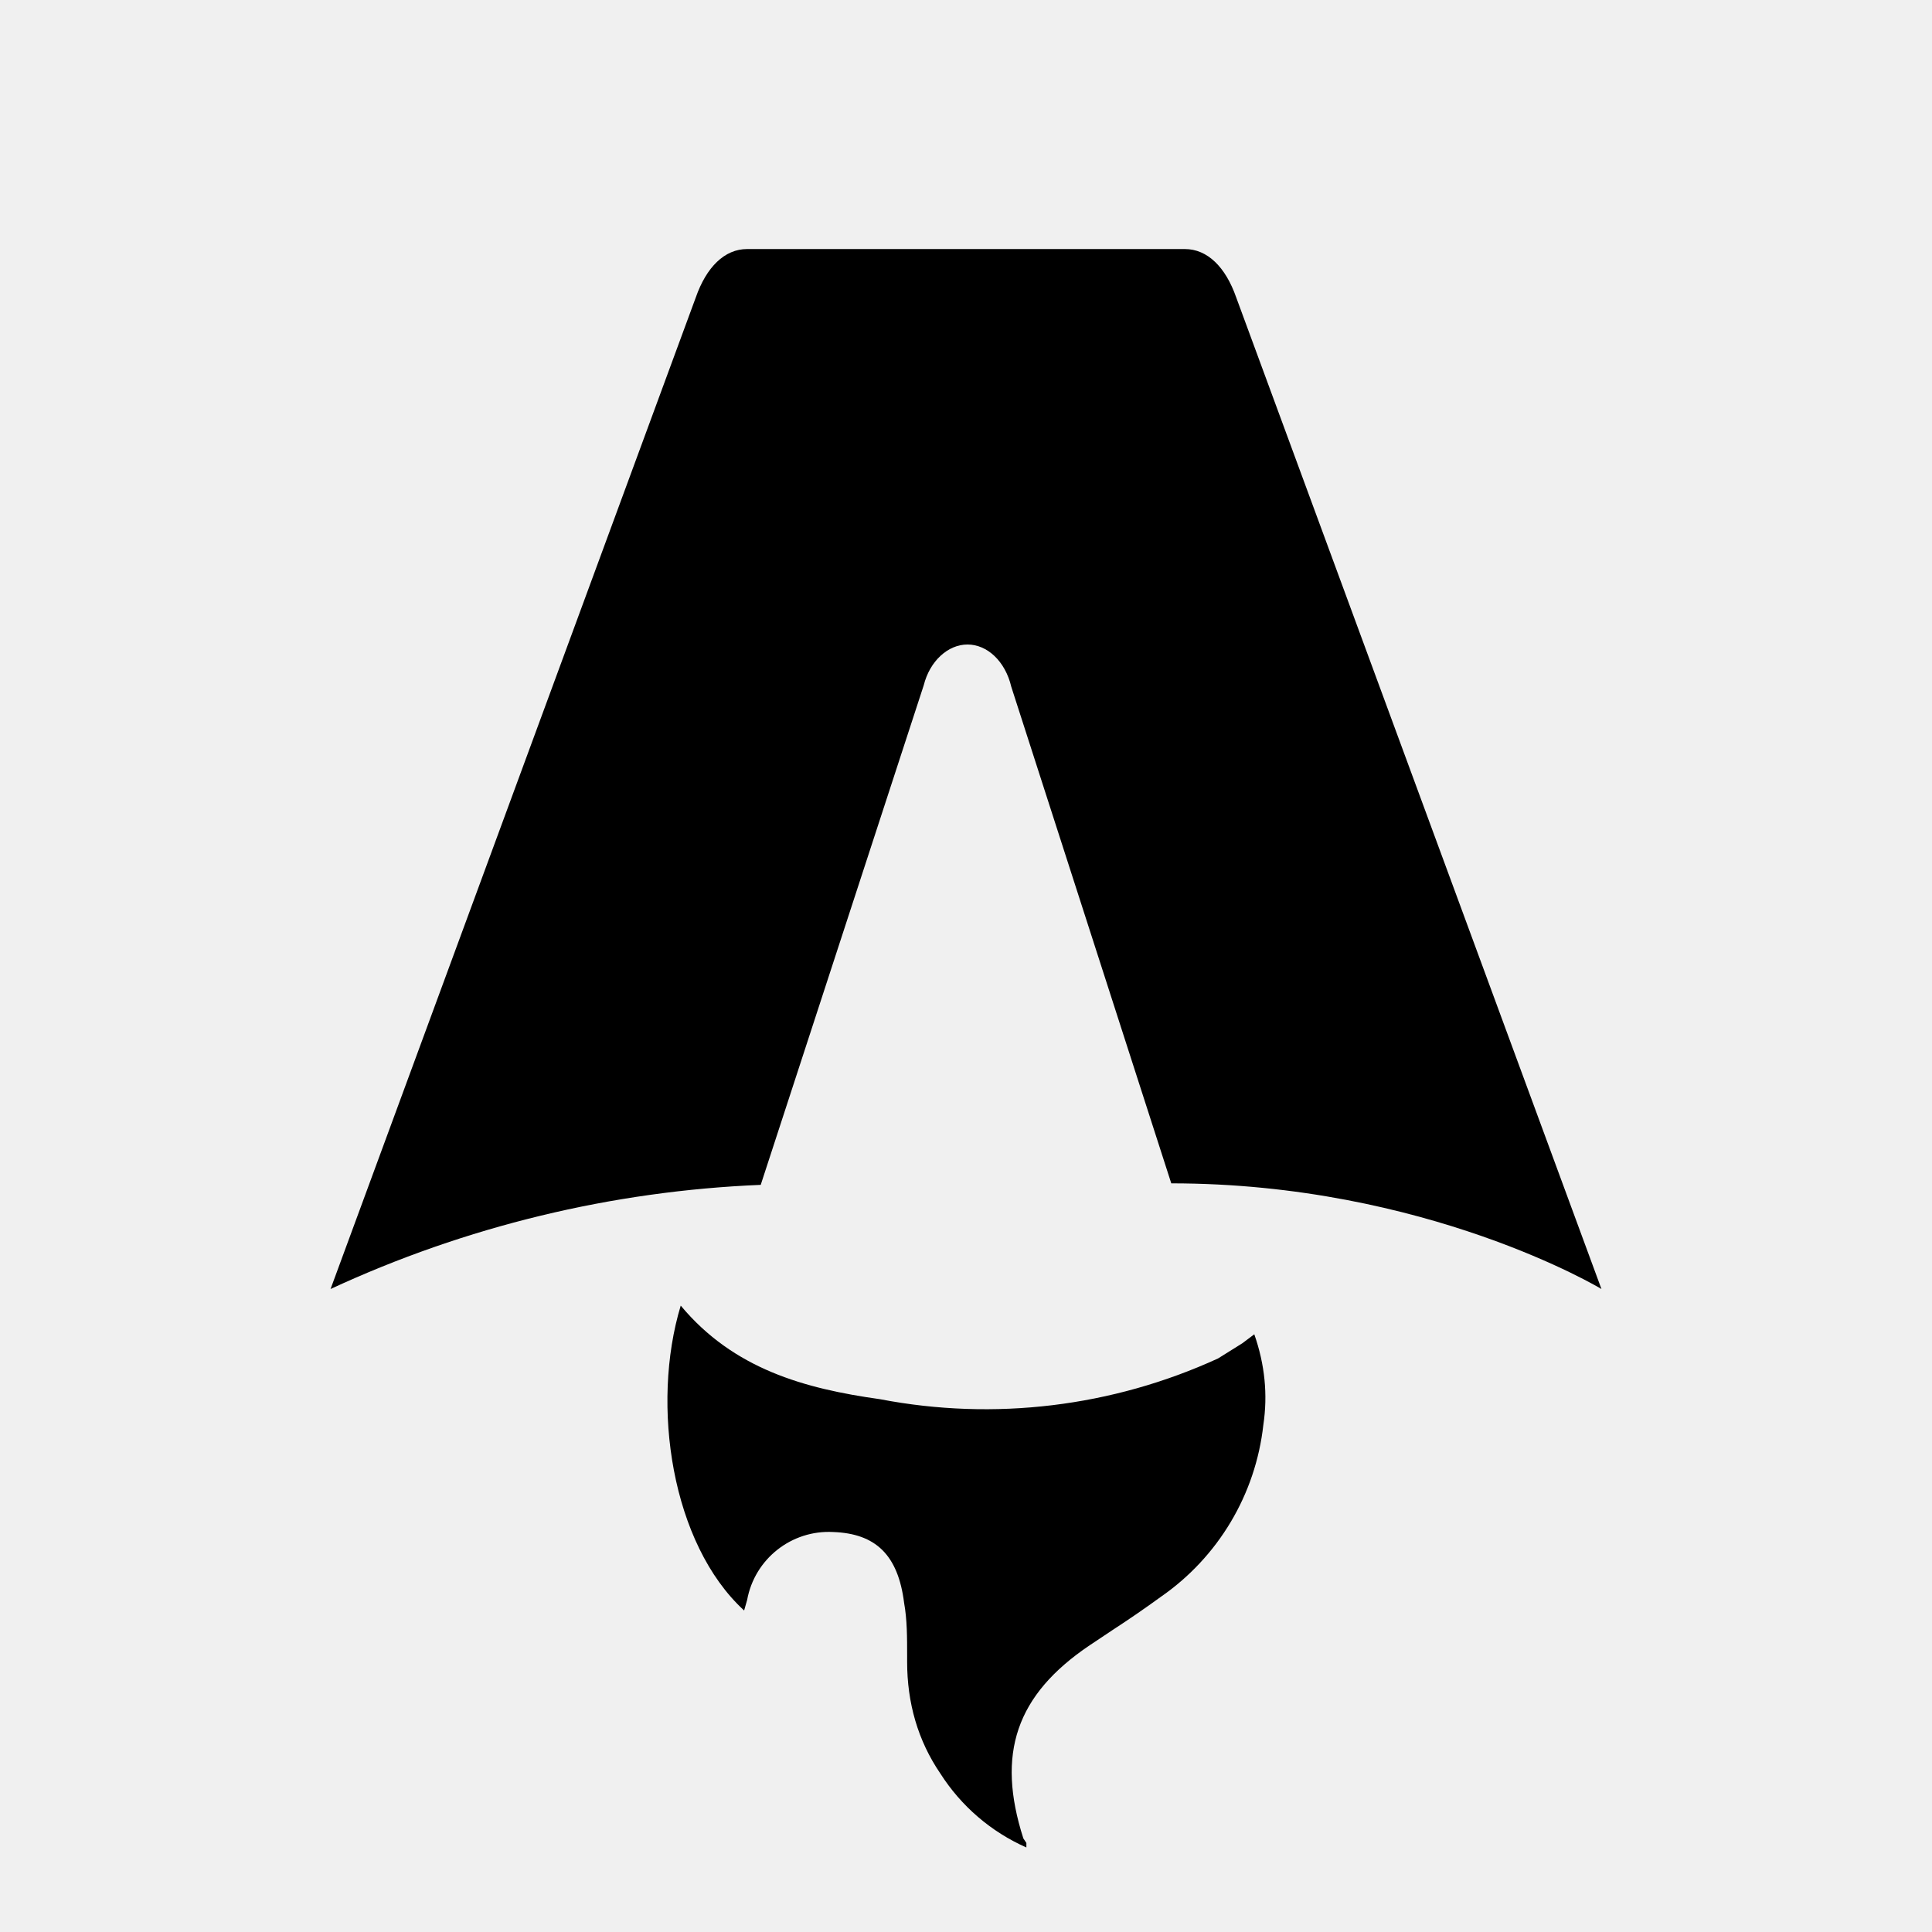
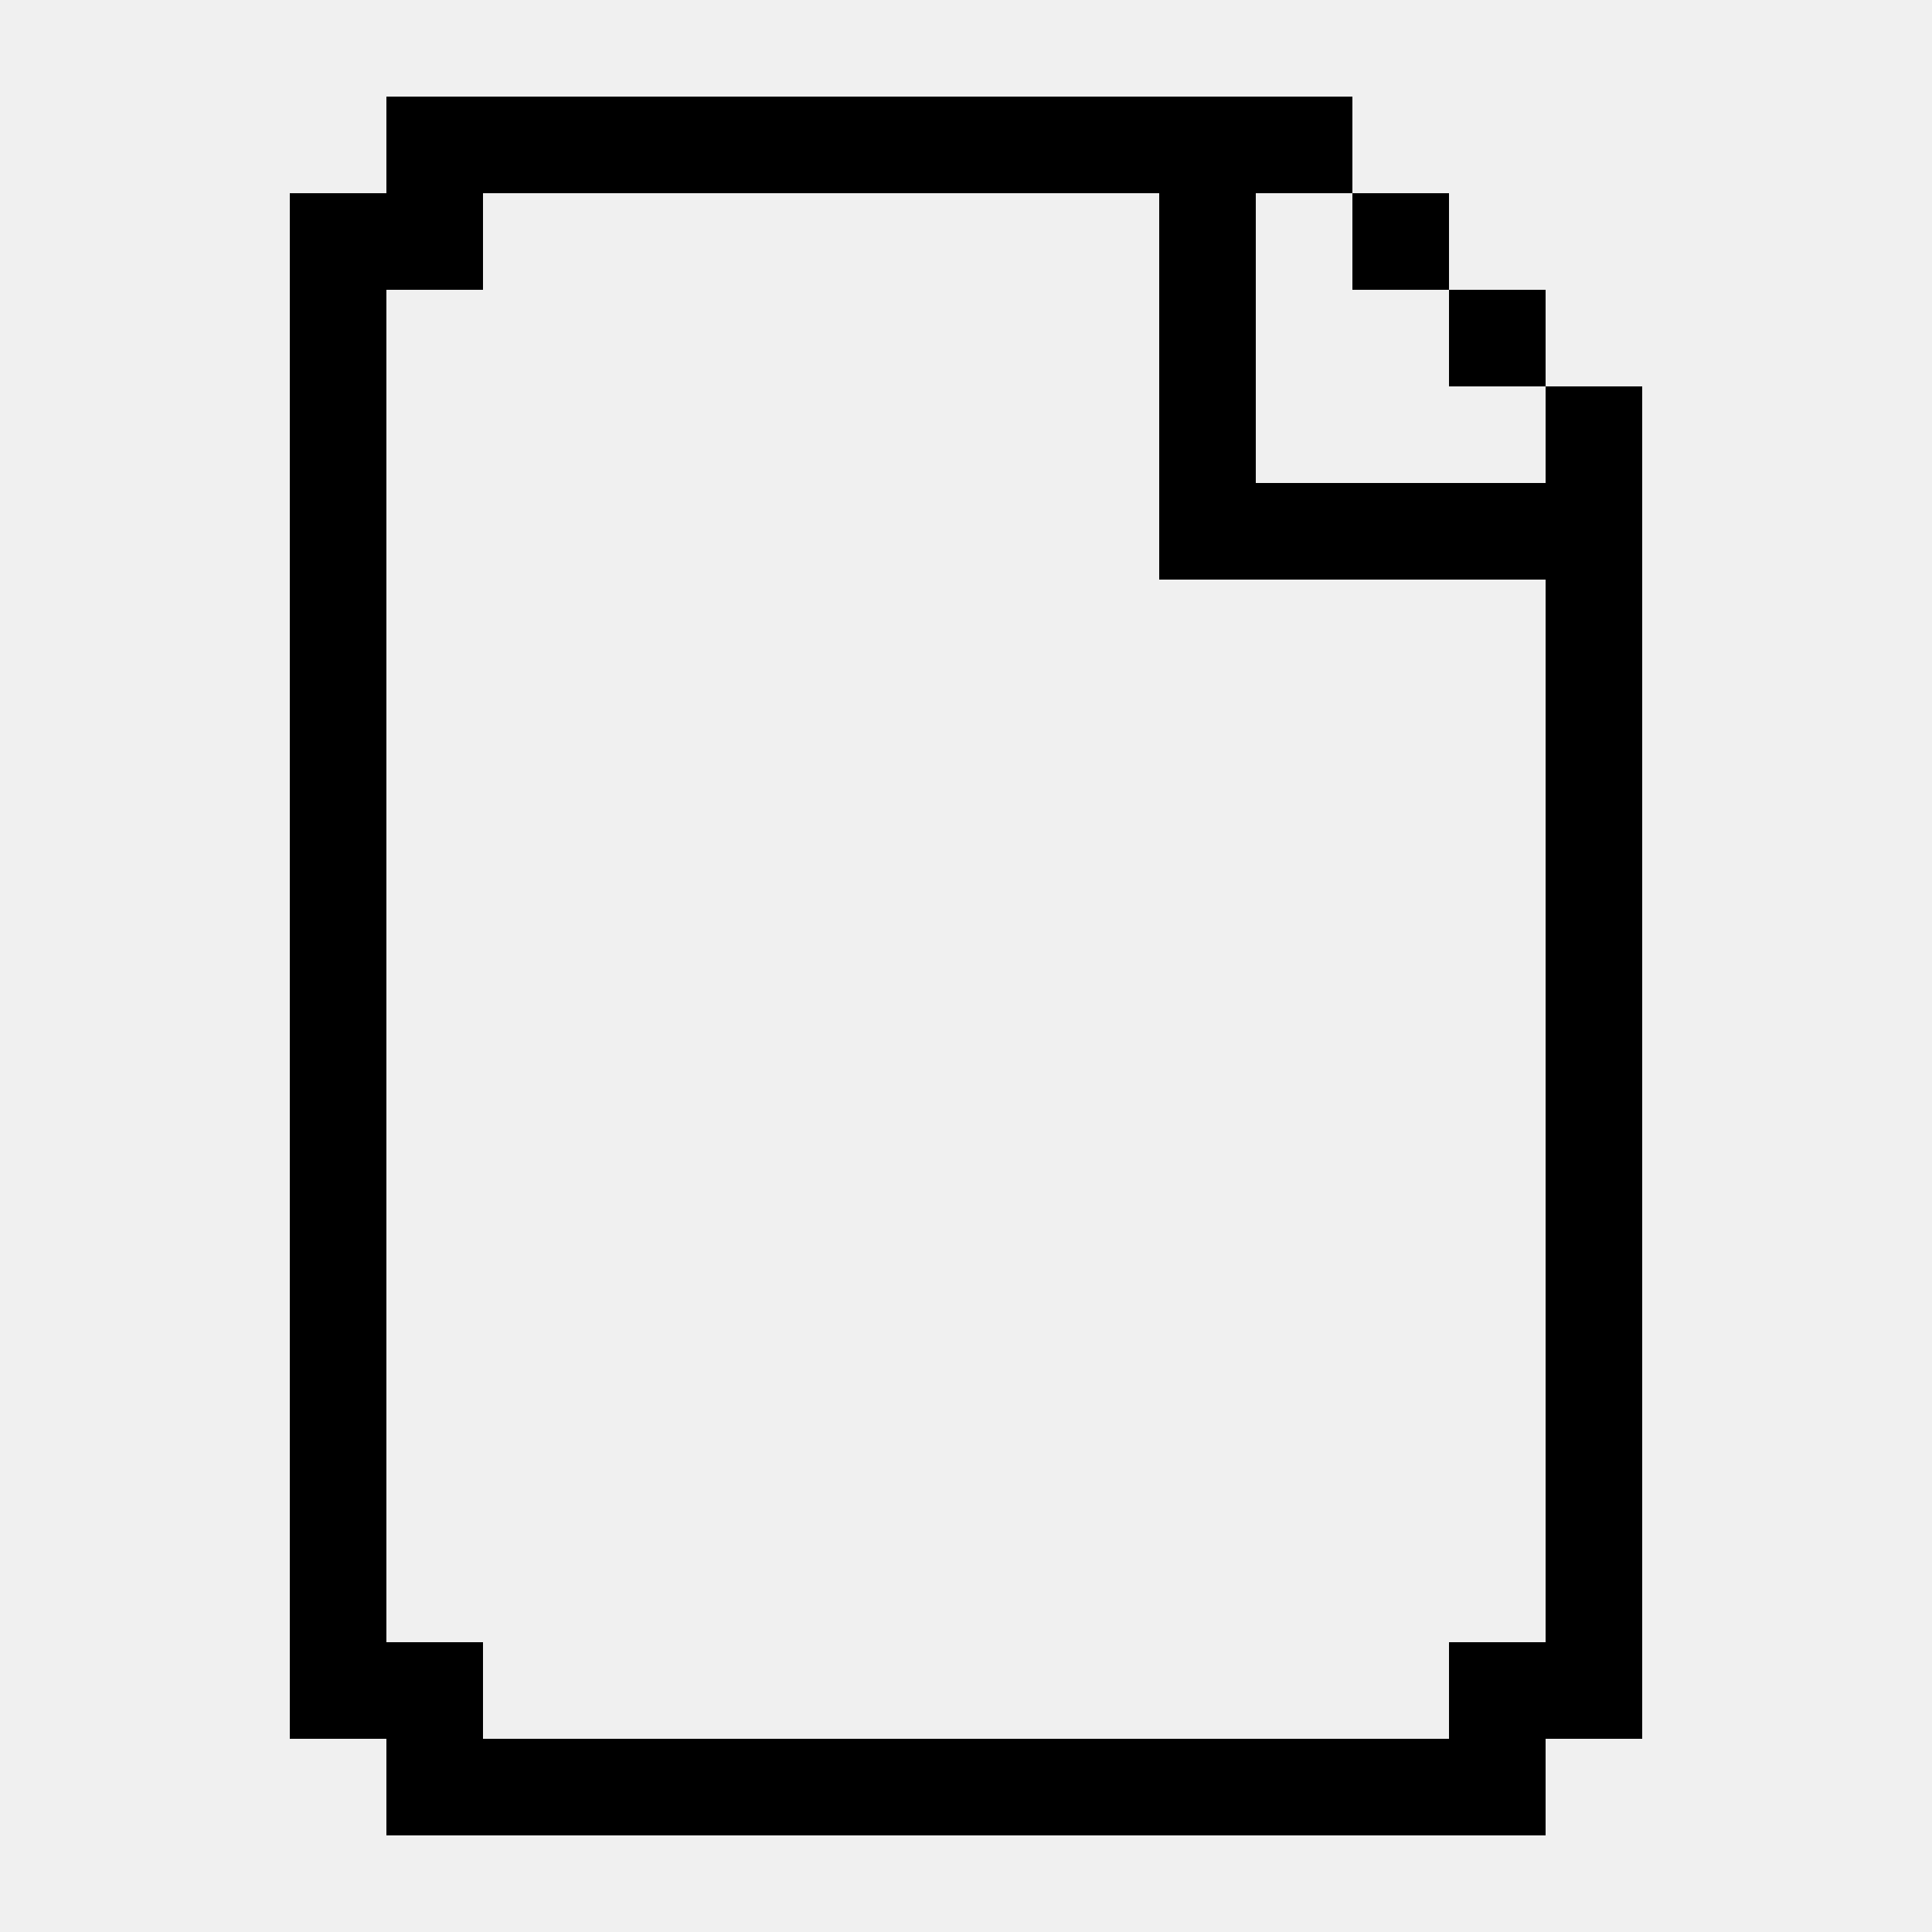
- <svg xmlns="http://www.w3.org/2000/svg" fill="none" viewBox="0 0 128 128">
-   <path d="M50.4 78.5a75.1 75.1 0 0 0-28.5 6.9l24.2-65.7c.7-2 1.9-3.2 3.4-3.2h29c1.5 0 2.7 1.2 3.4 3.2l24.2 65.7s-11.6-7-28.5-7L67 45.5c-.4-1.7-1.6-2.8-2.9-2.8-1.3 0-2.5 1.1-2.9 2.7L50.4 78.5Zm-1.1 28.2Zm-4.2-20.2c-2 6.6-.6 15.8 4.2 20.2a17.5 17.5 0 0 1 .2-.7 5.5 5.5 0 0 1 5.7-4.5c2.8.1 4.3 1.5 4.7 4.7.2 1.1.2 2.3.2 3.5v.4c0 2.7.7 5.2 2.2 7.4a13 13 0 0 0 5.7 4.9v-.3l-.2-.3c-1.8-5.6-.5-9.5 4.4-12.8l1.5-1a73 73 0 0 0 3.2-2.2 16 16 0 0 0 6.8-11.4c.3-2 .1-4-.6-6l-.8.6-1.6 1a37 37 0 0 1-22.4 2.7c-5-.7-9.7-2-13.2-6.2Z" />
-   <style>
+ <svg xmlns="http://www.w3.org/2000/svg" width="180" height="180" viewBox="0 0 180 180" fill="none">
+   <g clip-path="url(#clip0_877_2)">
+     <path d="M135 18H126V27H135V18Z" fill="none" />
+     <path d="M153 36H144V45H153V36Z" fill="none" />
+     <path d="M144 27H135V36H144V27Z" fill="none" />
+     <path d="M117 9H108V18H117V9Z" fill="none" />
+     <path d="M126 9H117V18H126V9Z" fill="none" />
+     <path d="M117 18H108V27H117V18Z" fill="none" />
+     <path d="M117 27H108V36H117V27Z" fill="none" />
+     <path d="M117 36H108V45H117V36Z" fill="none" />
+     <path d="M117 45H108V54H117V45Z" fill="none" />
+     <path d="M126 45H117V54H126V45Z" fill="none" />
+     <path d="M135 45H126V54H135V45Z" fill="none" />
+     <path d="M144 45H135V54H144V45Z" fill="none" />
+     <path d="M108 9H99V18H108V9Z" fill="none" />
+     <path d="M99 9H90V18H99V9Z" fill="none" />
+     <path d="M90 9H81V18H90V9Z" fill="none" />
+     <path d="M72 9H63V18H72V9Z" fill="none" />
+     <path d="M45 9H36V18H45V9Z" fill="none" />
+     <path d="M45 18H36V27H45V18Z" fill="none" />
+     <path d="M36 27H27V36H36V27Z" fill="none" />
+     <path d="M36 36H27V45H36V36Z" fill="none" />
+     <path d="M36 45H27V54H36V45Z" fill="none" />
+     <path d="M36 72H27V81H36V72Z" fill="none" />
+     <path d="M36 81H27V90H36V81Z" fill="none" />
+     <path d="M36 90H27V99H36V90Z" fill="none" />
+     <path d="M36 99H27V108H36V99Z" fill="none" />
+     <path d="M36 108H27V117H36V108Z" fill="none" />
+     <path d="M36 117H27V126H36V117Z" fill="none" />
+     <path d="M36 126H27V135H36V126Z" fill="none" />
+     <path d="M36 135H27V144H36V135Z" fill="none" />
+     <path d="M36 153H27V162H36V153Z" fill="none" />
+     <path d="M45 162H36V171H45V162Z" fill="none" />
+     <path d="M45 153H36V162H45V153Z" fill="none" />
+     <path d="M72 162H63V171H72V162Z" fill="none" />
+     <path d="M63 9H54V18H63V9Z" fill="none" />
+     <path d="M63 162H54V171H63V162Z" fill="none" />
+     <path d="M54 9H45V18H54V9Z" fill="none" />
+     <path d="M54 162H45V171H54V162Z" fill="none" />
+     <path d="M90 162H81V171H90V162Z" fill="none" />
+     <path d="M81 9H72V18H81V9Z" fill="none" />
+     <path d="M81 162H72V171H81V162Z" fill="none" />
+     <path d="M99 162H90V171H99V162Z" fill="none" />
+     <path d="M108 162H99V171H108V162Z" fill="none" />
+     <path d="M117 162H108V171H117V162Z" fill="none" />
+     <path d="M126 162H117V171H126V162Z" fill="none" />
+     <path d="M135 162H126V171H135V162Z" fill="none" />
+     <path d="M144 162H135V171H144V162Z" fill="none" />
+     <path d="M144 153H135V162H144V153Z" fill="none" />
+     <path d="M153 153H144V162H153V153Z" fill="none" />
+     <path d="M153 135H144V144H153V135Z" fill="none" />
+     <path d="M36 144H27V153H36V144Z" fill="none" />
+     <path d="M153 144H144V153H153V144Z" fill="none" />
+     <path d="M153 126H144V135H153V126Z" fill="none" />
+     <path d="M153 117H144V126H153V117Z" fill="none" />
+     <path d="M153 108H144V117H153V108Z" fill="none" />
+     <path d="M153 99H144V108H153V99Z" fill="none" />
+     <path d="M153 90H144V99H153V90Z" fill="none" />
+     <path d="M153 81H144V90H153V81Z" fill="none" />
+     <path d="M153 72H144V81H153V72Z" fill="none" />
+     <path d="M36 63H27V72H36V63Z" fill="none" />
+     <path d="M153 63H144V72H153V63Z" fill="none" />
+     <path d="M36 54H27V63H36V54Z" fill="none" />
+     <path d="M153 54H144V63H153V54Z" fill="none" />
+     <path d="M36 18H27V27H36V18Z" fill="none" />
+     <path d="M153 45H144V54H153V45Z" fill="none" />
+     <style>
        path { fill: #000; }
        @media (prefers-color-scheme: dark) {
            path { fill: #FFF; }
        }
    </style>
+   </g>
+   <defs>
+     <clipPath id="clip0_877_2">
+       <rect width="126" height="162" fill="none" transform="translate(27 9)" />
+     </clipPath>
+   </defs>
</svg>
